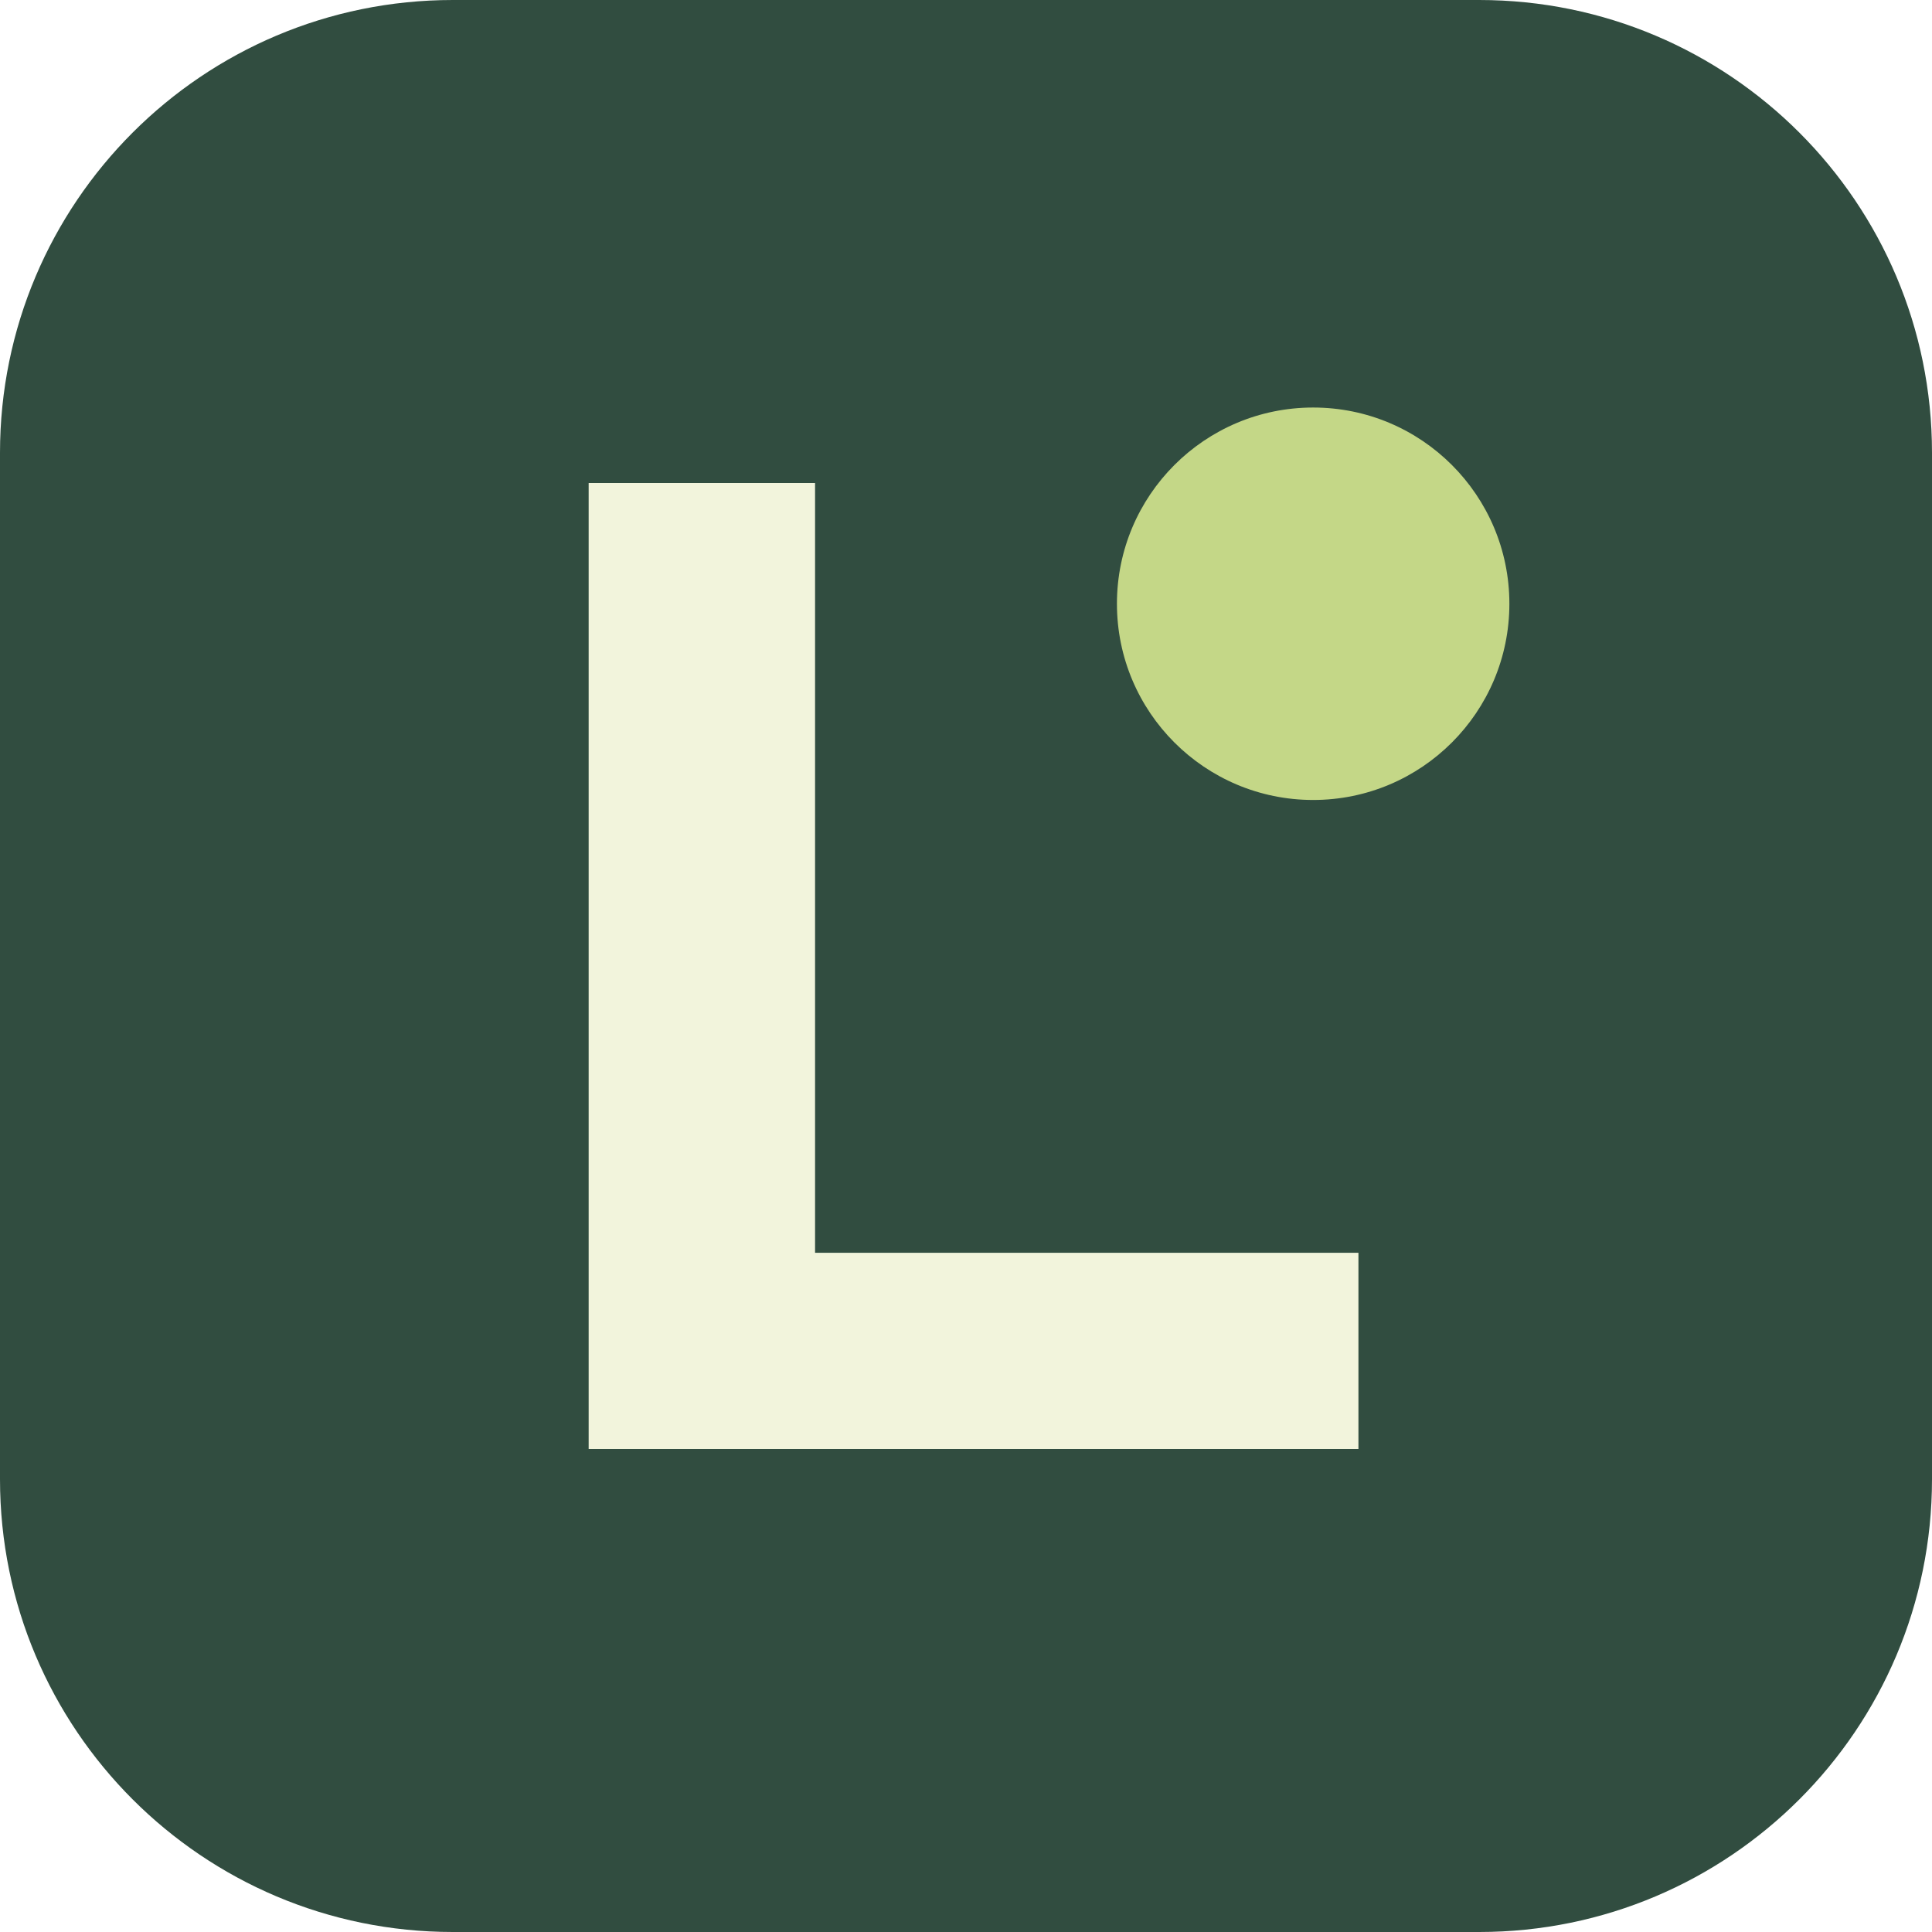
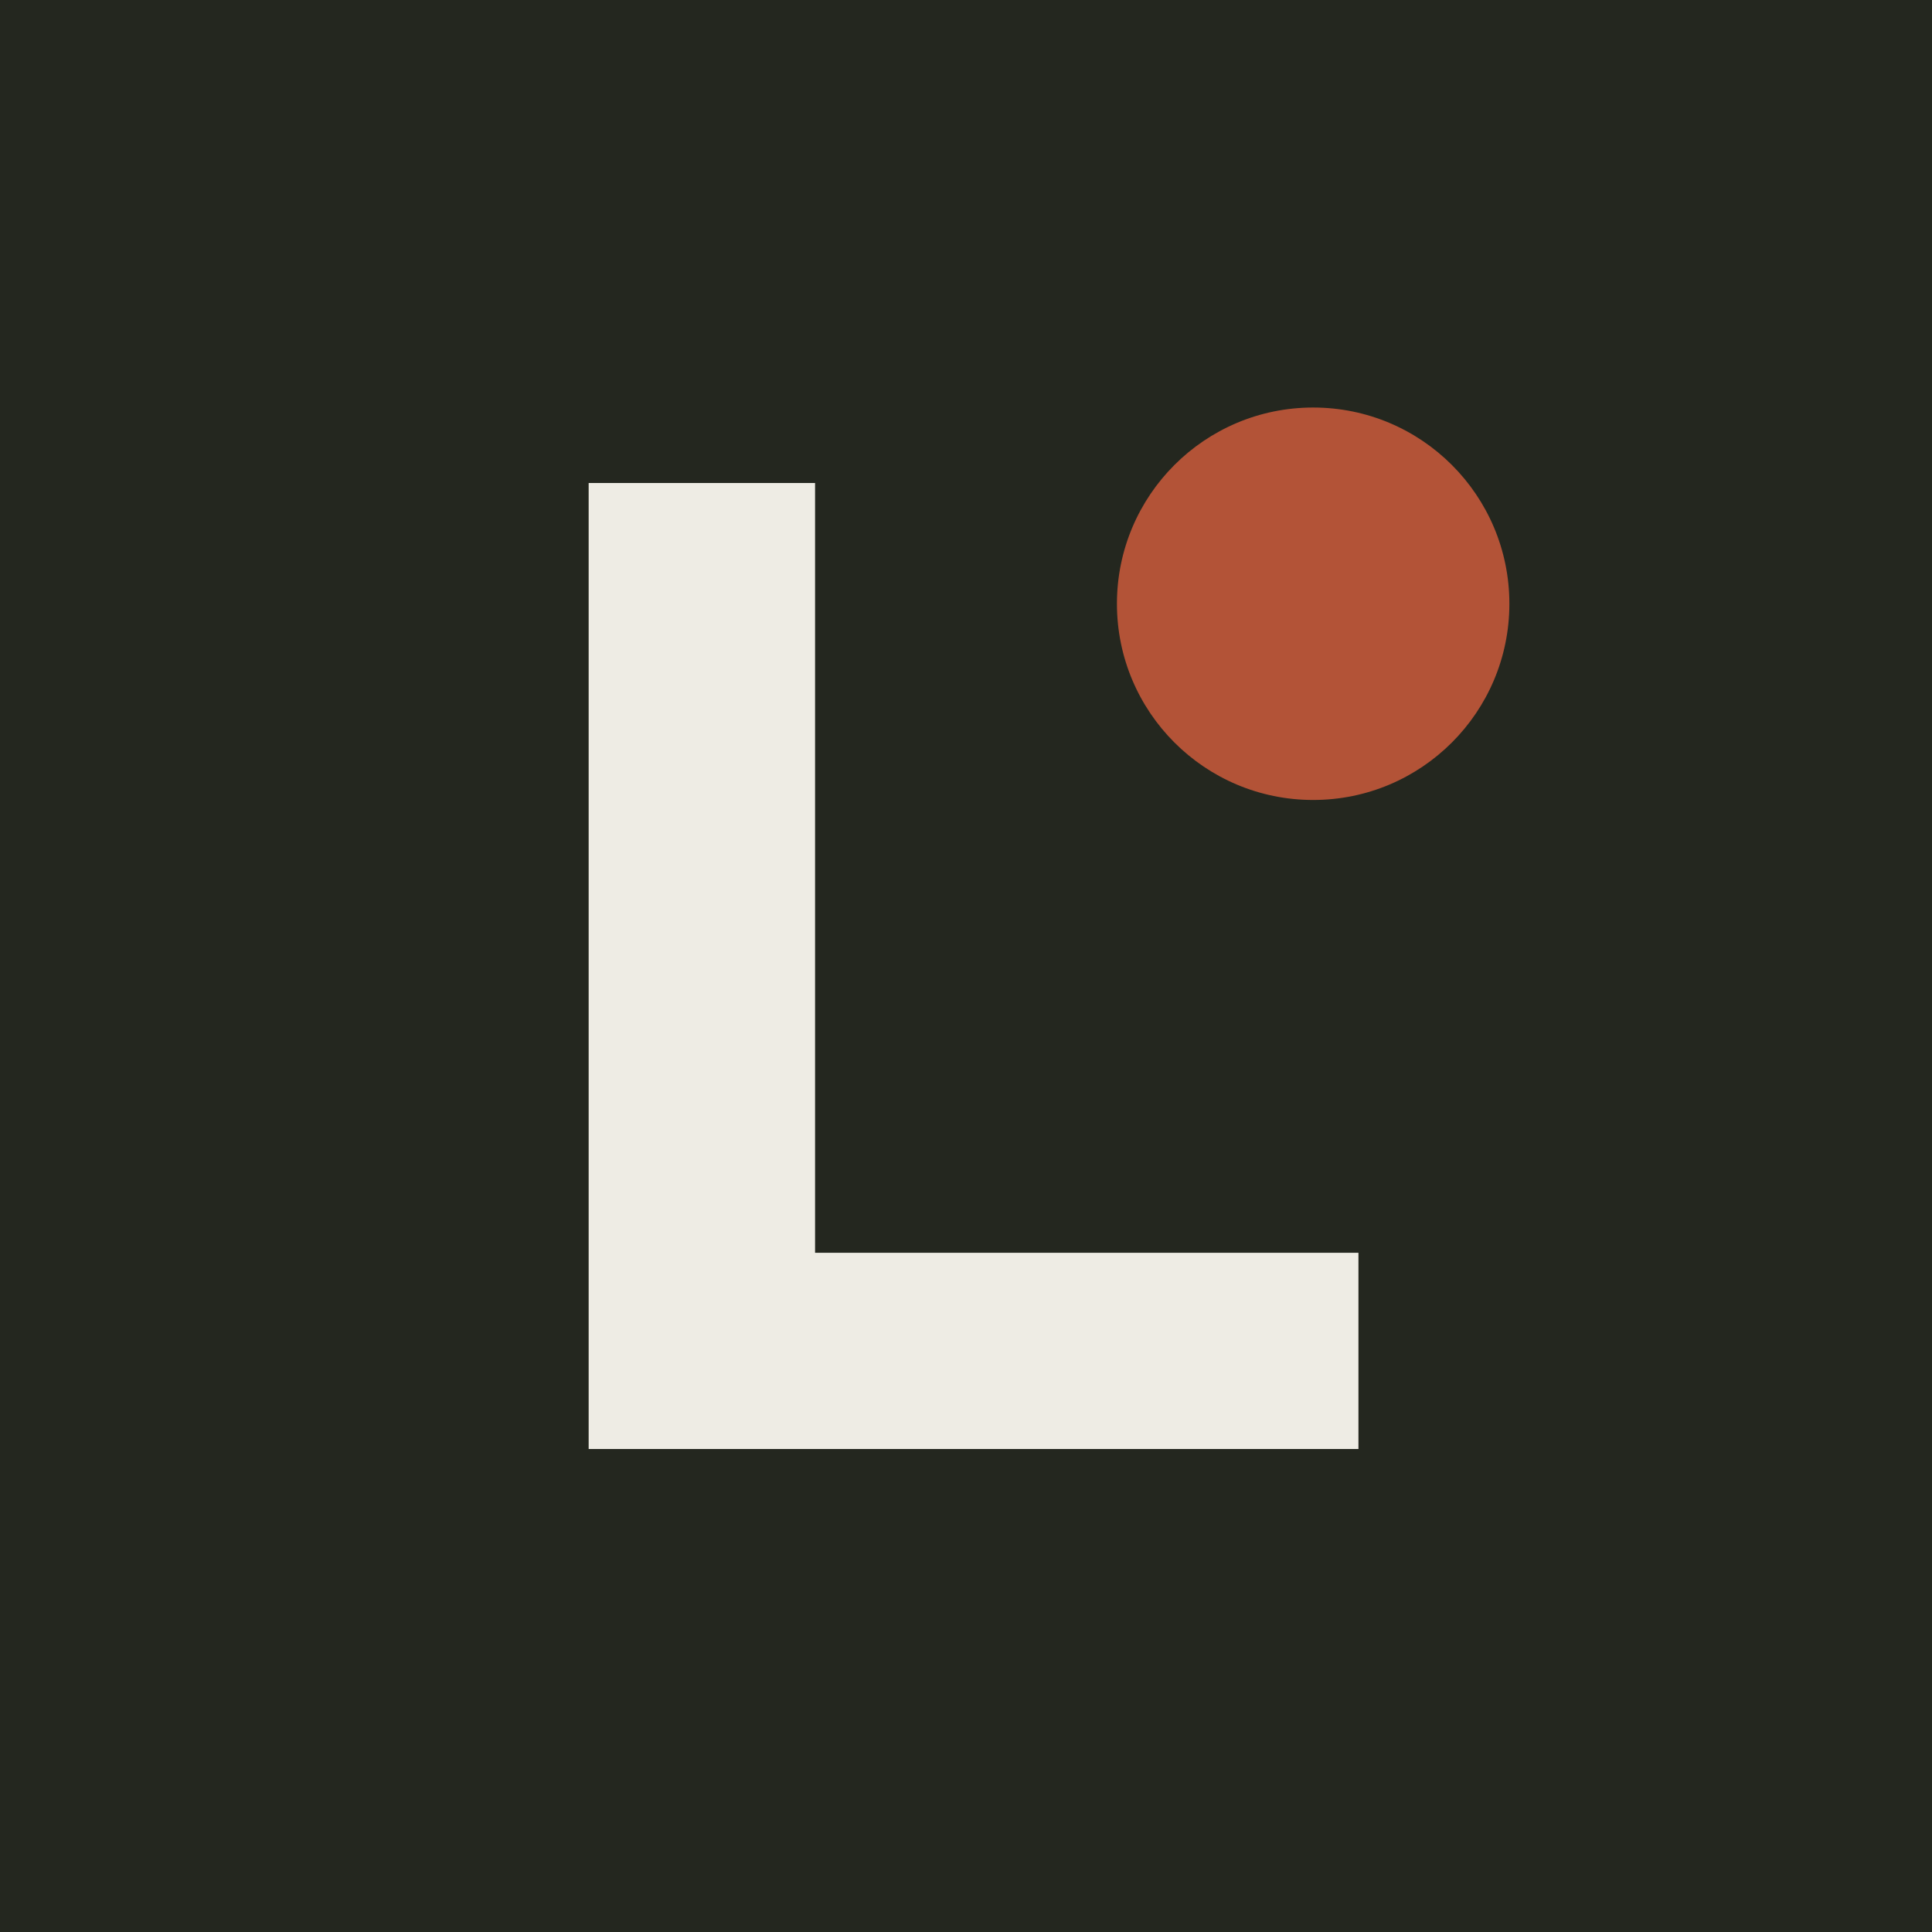
<svg xmlns="http://www.w3.org/2000/svg" viewBox="0 0 128 128">
-   <rect width="128" height="128" rx="30" fill="#314d40" />
-   <path d="M39 32v64h51V83H54V32z" fill="#f2f4dc" />
-   <circle cx="87" cy="40" r="13" fill="#c4d787" />
+   <rect width="128" height="128" fill="#24271f" />
+   <path d="M39 32v64h51V83H54V32z" fill="#eeece4" />
+   <circle cx="87" cy="40" r="13" fill="#b35337" />
</svg>
